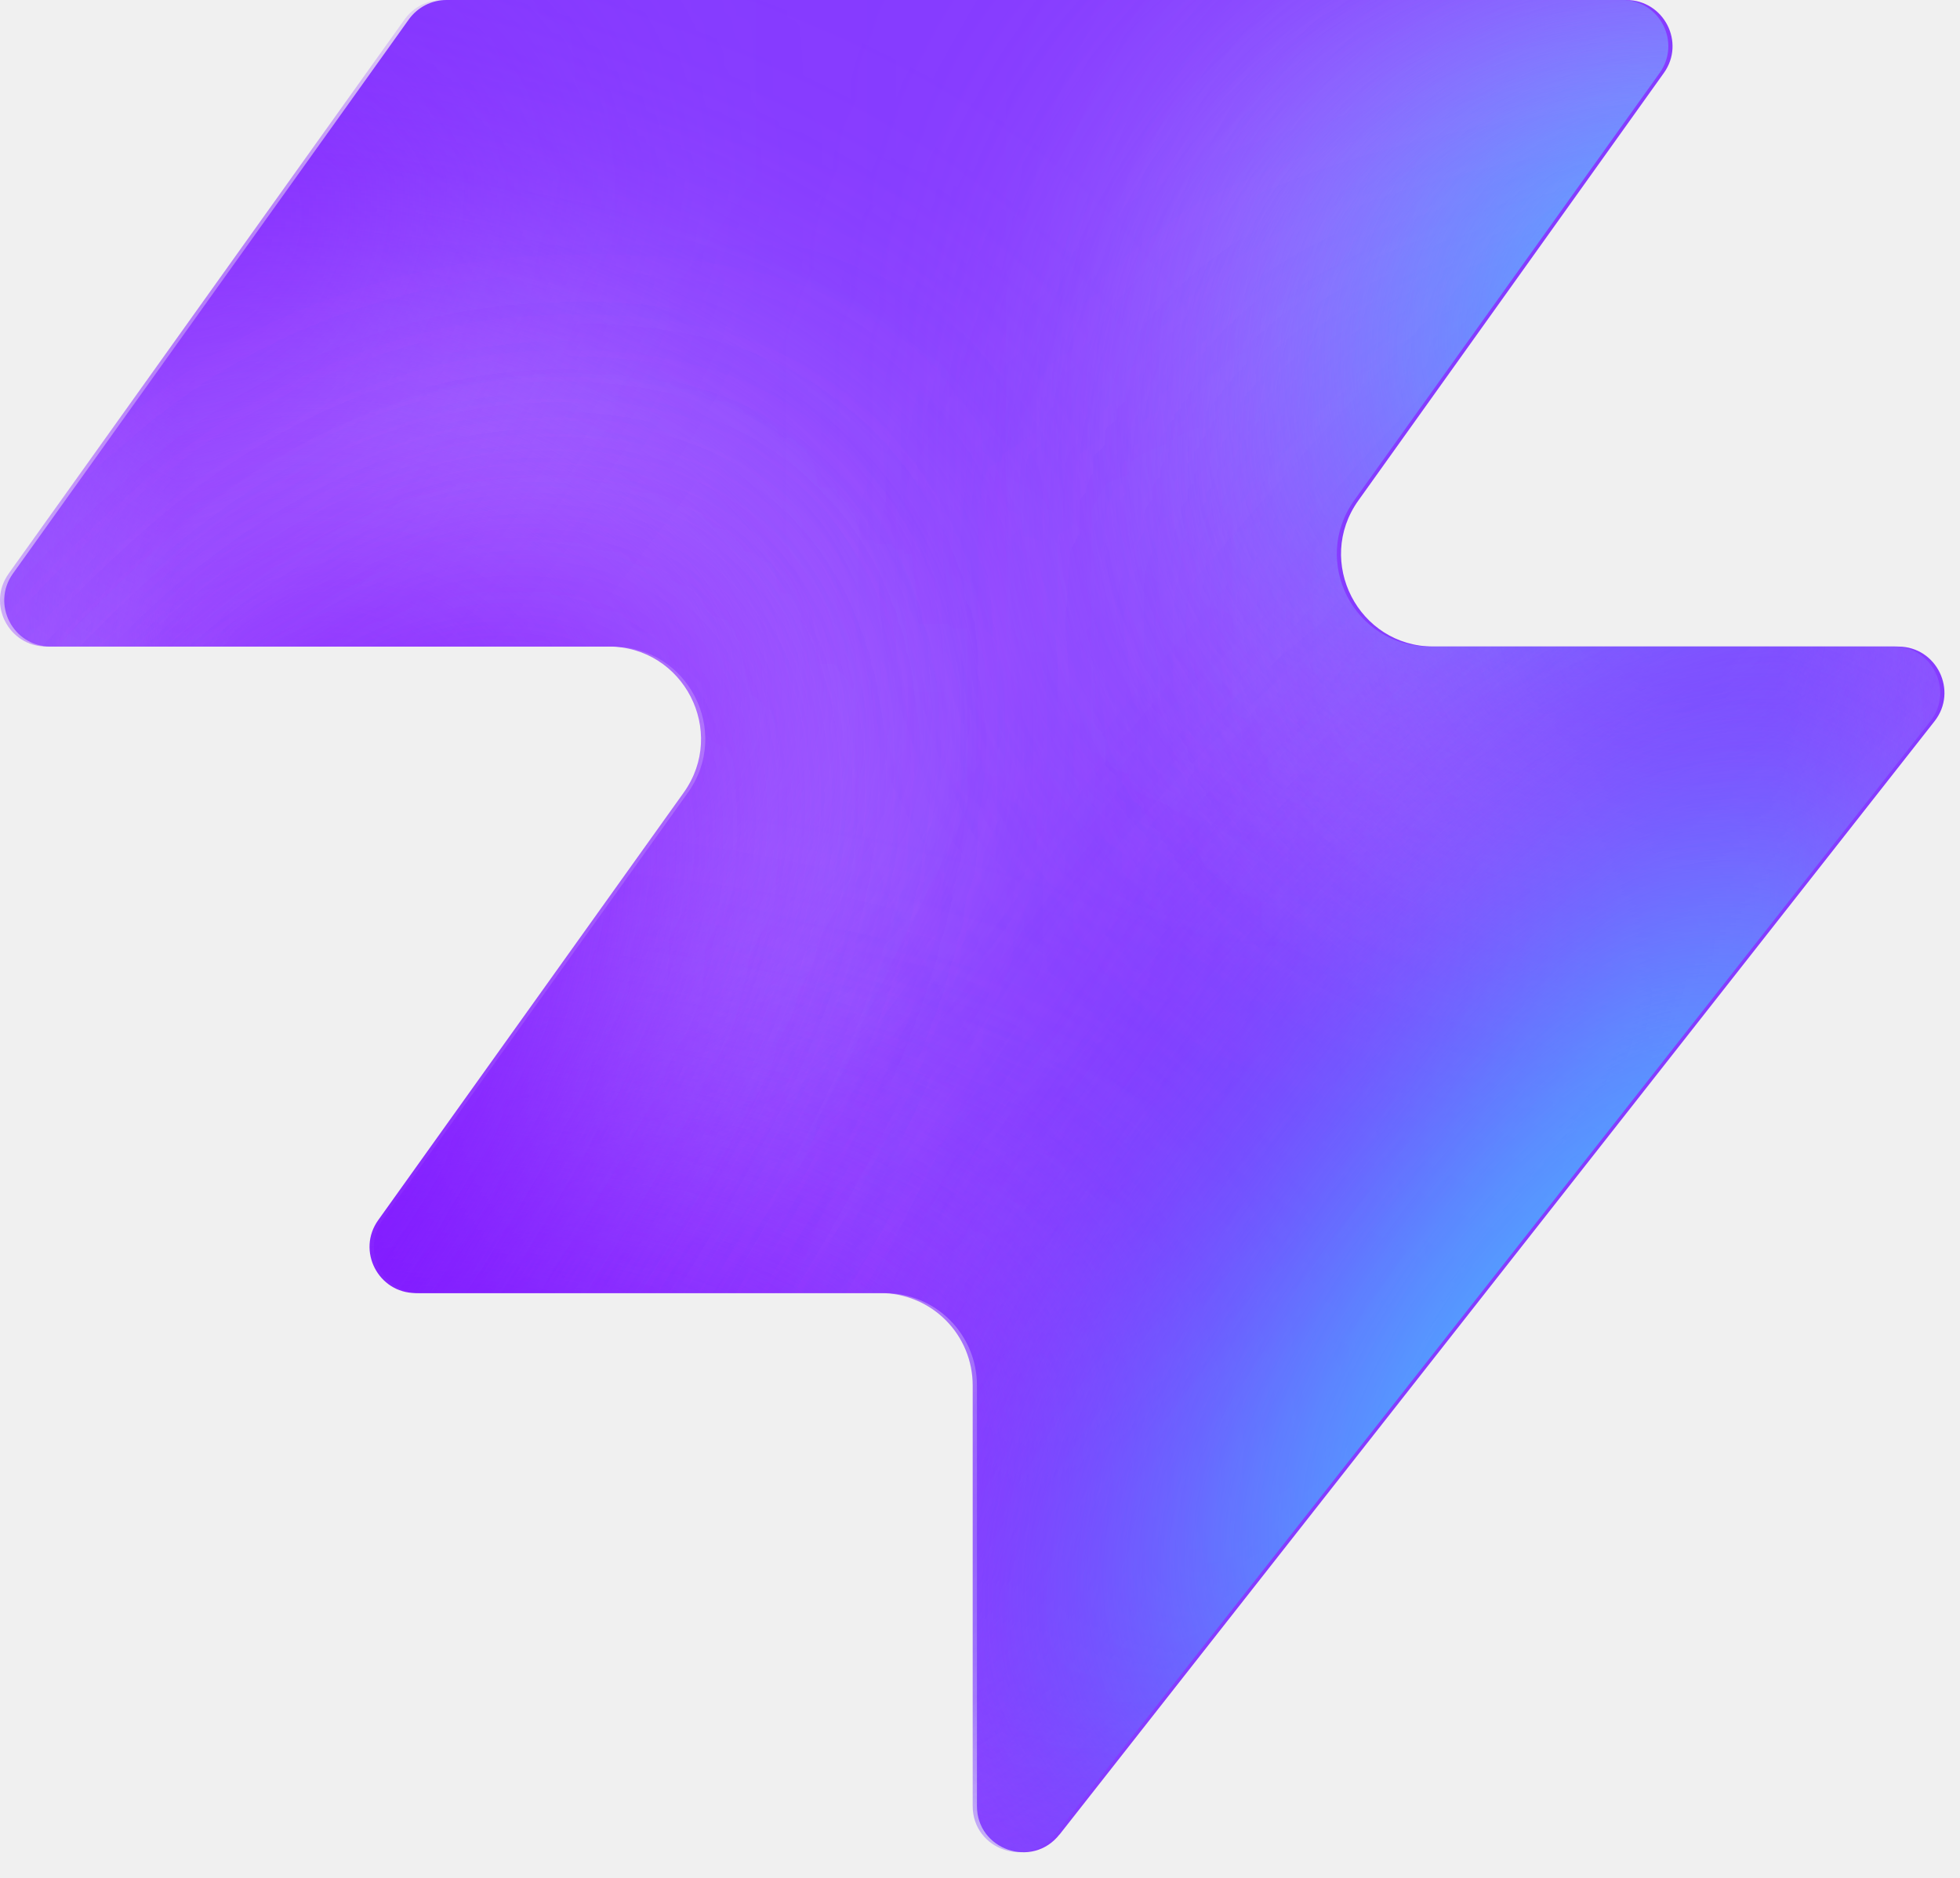
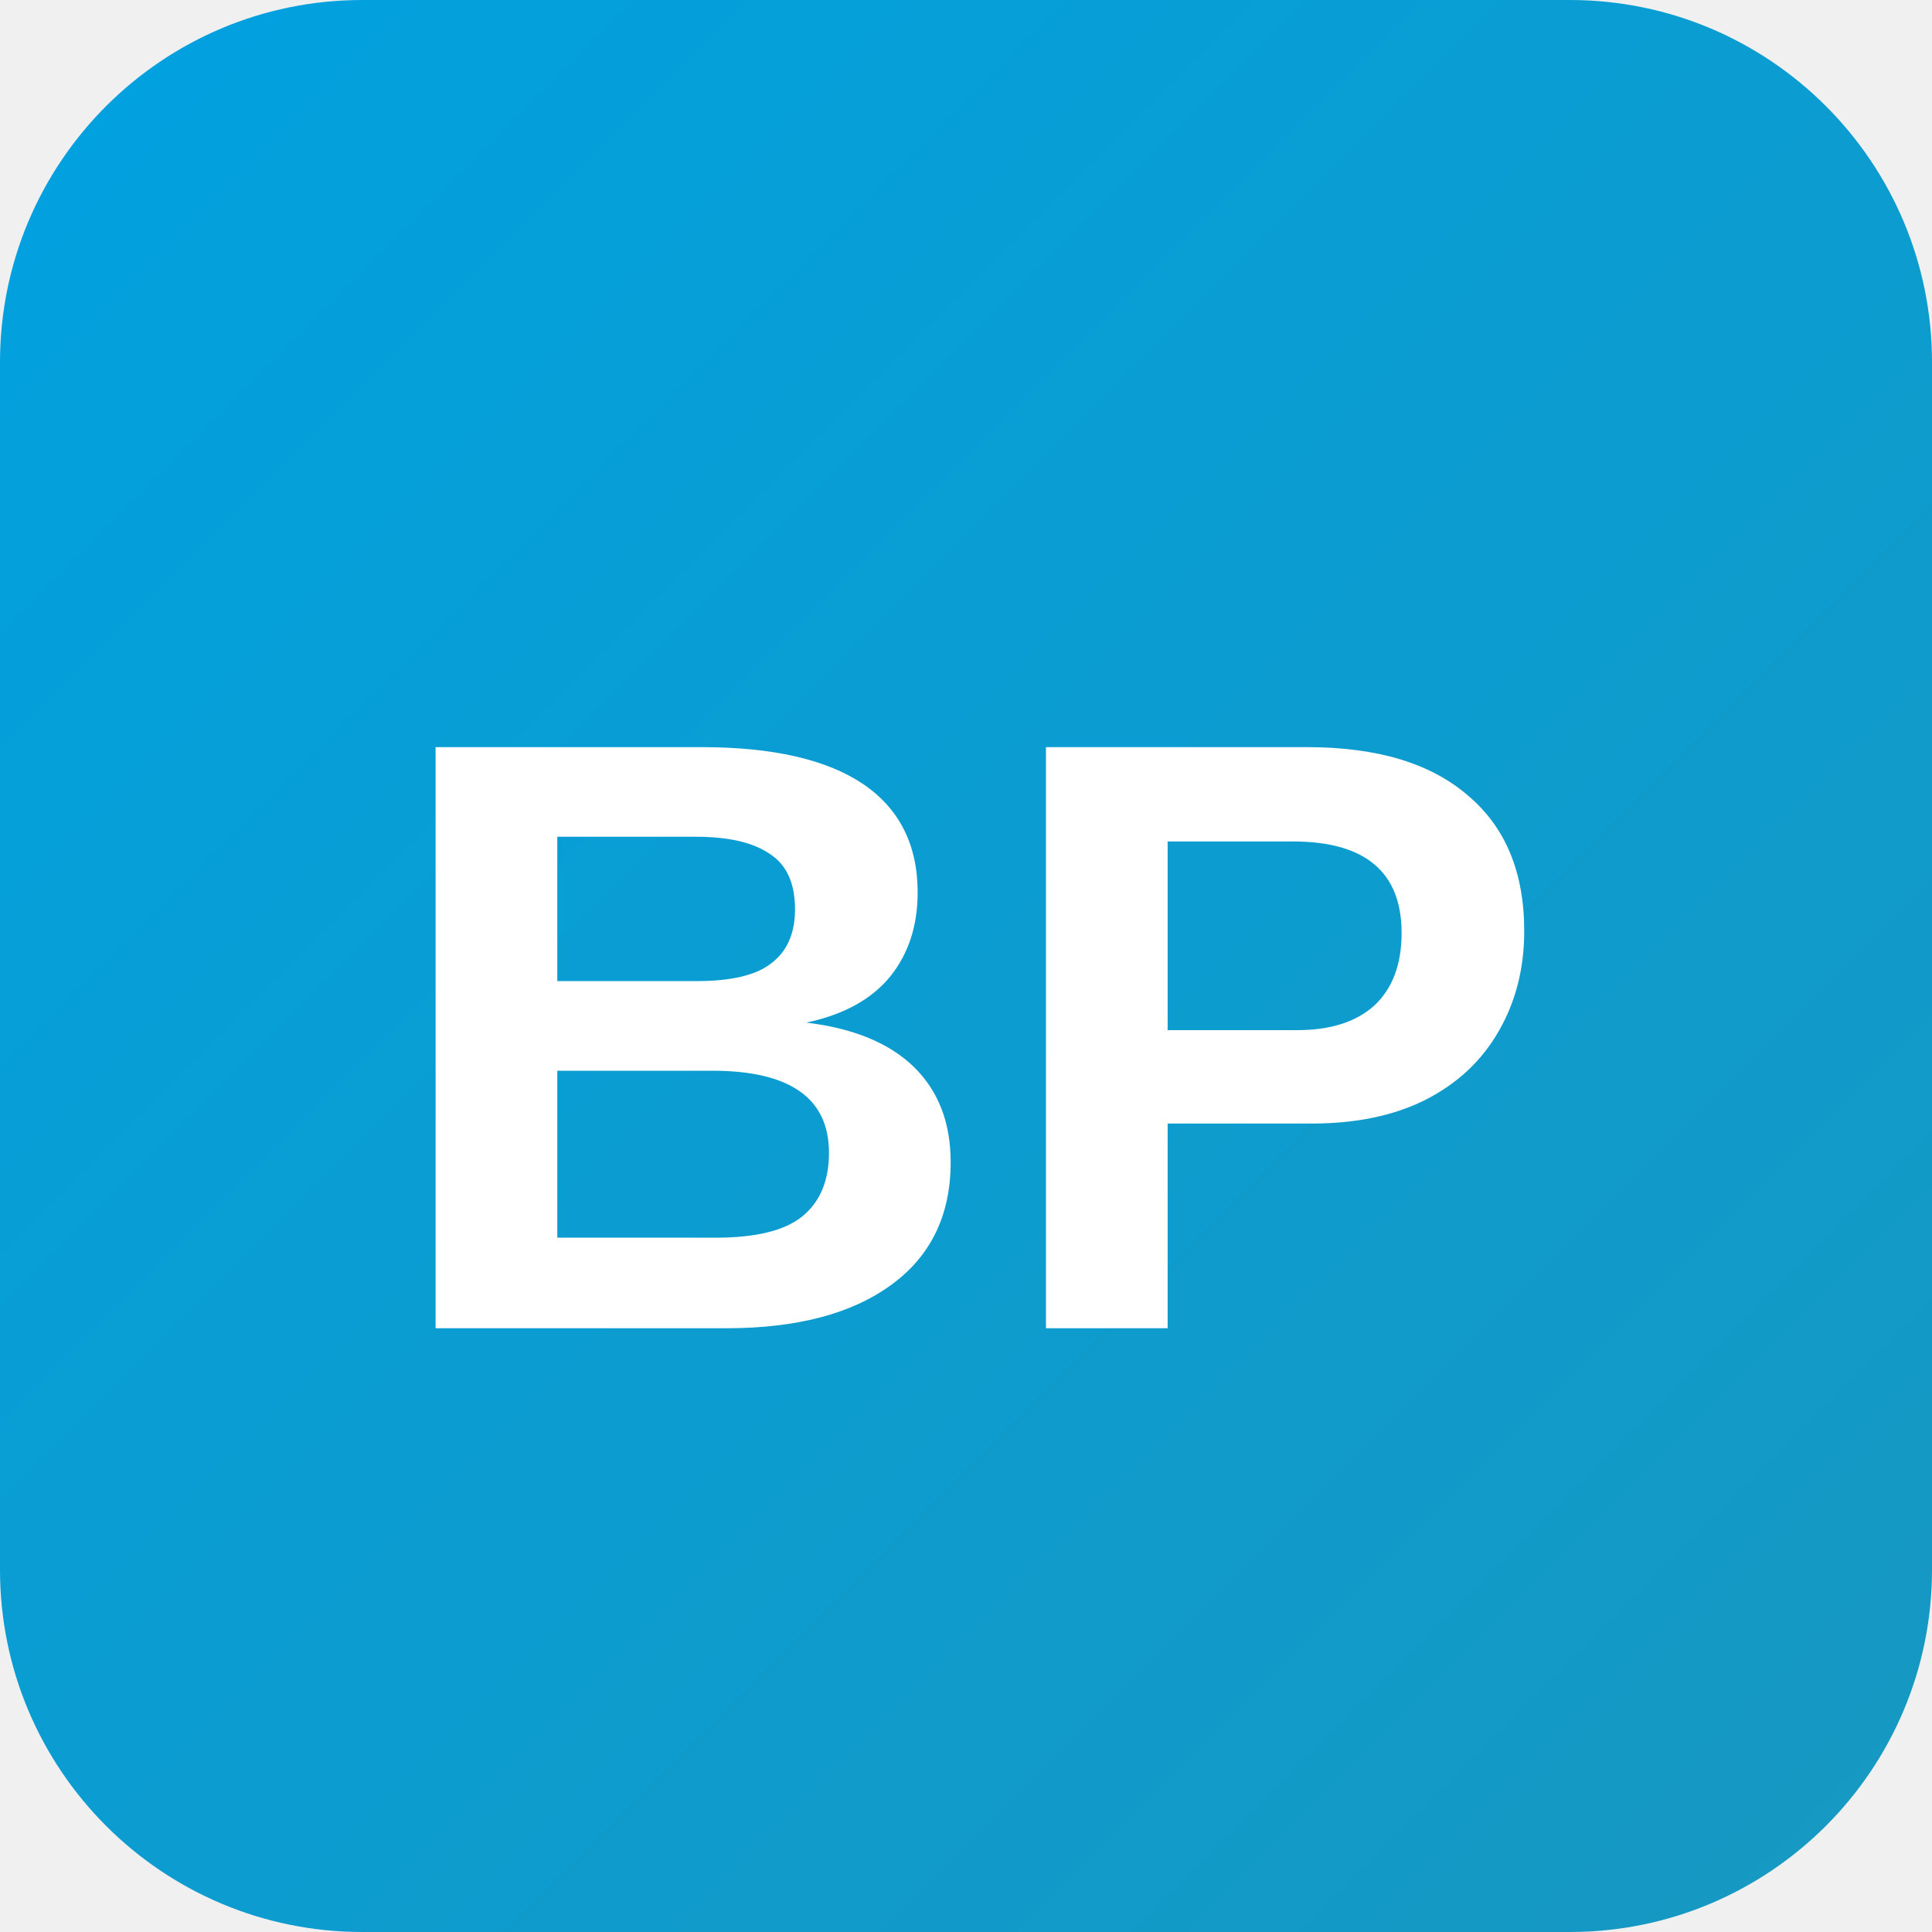
- <svg xmlns="http://www.w3.org/2000/svg" width="48" height="46" fill="none" viewBox="0 0 48 46">
-   <path fill="#863bff" d="M25.946 44.938c-.664.845-2.021.375-2.021-.698V33.937a2.26 2.26 0 0 0-2.262-2.262H10.287c-.92 0-1.456-1.04-.92-1.788l7.48-10.471c1.07-1.497 0-3.578-1.842-3.578H1.237c-.92 0-1.456-1.04-.92-1.788L10.013.474c.214-.297.556-.474.92-.474h28.894c.92 0 1.456 1.04.92 1.788l-7.48 10.471c-1.07 1.498 0 3.579 1.842 3.579h11.377c.943 0 1.473 1.088.89 1.83L25.947 44.94z" style="fill:#863bff;fill:color(display-p3 .525 .23 1);fill-opacity:1" />
-   <mask id="a" width="48" height="46" x="0" y="0" maskUnits="userSpaceOnUse" style="mask-type:alpha">
-     <path fill="#000" d="M25.842 44.938c-.664.844-2.021.375-2.021-.698V33.937a2.26 2.26 0 0 0-2.262-2.262H10.183c-.92 0-1.456-1.04-.92-1.788l7.48-10.471c1.07-1.498 0-3.579-1.842-3.579H1.133c-.92 0-1.456-1.04-.92-1.787L9.91.473c.214-.297.556-.474.92-.474h28.894c.92 0 1.456 1.04.92 1.788l-7.48 10.471c-1.07 1.498 0 3.578 1.842 3.578h11.377c.943 0 1.473 1.088.89 1.832L25.843 44.94z" style="fill:#000;fill-opacity:1" />
-   </mask>
-   <g mask="url(#a)">
-     <g filter="url(#b)">
-       <ellipse cx="5.508" cy="14.704" fill="#ede6ff" rx="5.508" ry="14.704" style="fill:#ede6ff;fill:color(display-p3 .927 .903 1);fill-opacity:1" transform="matrix(.00324 1 1 -.00324 -4.47 31.516)" />
-     </g>
-     <g filter="url(#c)">
-       <ellipse cx="10.399" cy="29.851" fill="#ede6ff" rx="10.399" ry="29.851" style="fill:#ede6ff;fill:color(display-p3 .927 .903 1);fill-opacity:1" transform="matrix(.00324 1 1 -.00324 -39.328 7.883)" />
-     </g>
-     <g filter="url(#d)">
-       <ellipse cx="5.508" cy="30.487" fill="#7e14ff" rx="5.508" ry="30.487" style="fill:#7e14ff;fill:color(display-p3 .492 .077 1);fill-opacity:1" transform="rotate(89.814 -25.913 -14.639)scale(1 -1)" />
-     </g>
-     <g filter="url(#e)">
-       <ellipse cx="5.508" cy="30.599" fill="#7e14ff" rx="5.508" ry="30.599" style="fill:#7e14ff;fill:color(display-p3 .492 .077 1);fill-opacity:1" transform="rotate(89.814 -32.644 -3.334)scale(1 -1)" />
-     </g>
-     <g filter="url(#f)">
-       <ellipse cx="5.508" cy="30.599" fill="#7e14ff" rx="5.508" ry="30.599" style="fill:#7e14ff;fill:color(display-p3 .492 .077 1);fill-opacity:1" transform="matrix(.00324 1 1 -.00324 -34.34 30.47)" />
-     </g>
-     <g filter="url(#g)">
-       <ellipse cx="14.072" cy="22.078" fill="#ede6ff" rx="14.072" ry="22.078" style="fill:#ede6ff;fill:color(display-p3 .927 .903 1);fill-opacity:1" transform="rotate(93.35 24.506 48.493)scale(-1 1)" />
-     </g>
-     <g filter="url(#h)">
-       <ellipse cx="3.47" cy="21.501" fill="#7e14ff" rx="3.47" ry="21.501" style="fill:#7e14ff;fill:color(display-p3 .492 .077 1);fill-opacity:1" transform="rotate(89.009 28.708 47.59)scale(-1 1)" />
-     </g>
-     <g filter="url(#i)">
-       <ellipse cx="3.47" cy="21.501" fill="#7e14ff" rx="3.47" ry="21.501" style="fill:#7e14ff;fill:color(display-p3 .492 .077 1);fill-opacity:1" transform="rotate(89.009 28.708 47.59)scale(-1 1)" />
-     </g>
-     <g filter="url(#j)">
-       <ellipse cx=".387" cy="8.972" fill="#7e14ff" rx="4.407" ry="29.108" style="fill:#7e14ff;fill:color(display-p3 .492 .077 1);fill-opacity:1" transform="rotate(39.51 .387 8.972)" />
-     </g>
-     <g filter="url(#k)">
-       <ellipse cx="47.523" cy="-6.092" fill="#7e14ff" rx="4.407" ry="29.108" style="fill:#7e14ff;fill:color(display-p3 .492 .077 1);fill-opacity:1" transform="rotate(37.892 47.523 -6.092)" />
-     </g>
-     <g filter="url(#l)">
-       <ellipse cx="41.412" cy="6.333" fill="#47bfff" rx="5.971" ry="9.665" style="fill:#47bfff;fill:color(display-p3 .28 .748 1);fill-opacity:1" transform="rotate(37.892 41.412 6.333)" />
-     </g>
-     <g filter="url(#m)">
-       <ellipse cx="-1.879" cy="38.332" fill="#7e14ff" rx="4.407" ry="29.108" style="fill:#7e14ff;fill:color(display-p3 .492 .077 1);fill-opacity:1" transform="rotate(37.892 -1.88 38.332)" />
-     </g>
-     <g filter="url(#n)">
-       <ellipse cx="-1.879" cy="38.332" fill="#7e14ff" rx="4.407" ry="29.108" style="fill:#7e14ff;fill:color(display-p3 .492 .077 1);fill-opacity:1" transform="rotate(37.892 -1.88 38.332)" />
-     </g>
-     <g filter="url(#o)">
-       <ellipse cx="35.651" cy="29.907" fill="#7e14ff" rx="4.407" ry="29.108" style="fill:#7e14ff;fill:color(display-p3 .492 .077 1);fill-opacity:1" transform="rotate(37.892 35.651 29.907)" />
-     </g>
-     <g filter="url(#p)">
-       <ellipse cx="38.418" cy="32.4" fill="#47bfff" rx="5.971" ry="15.297" style="fill:#47bfff;fill:color(display-p3 .28 .748 1);fill-opacity:1" transform="rotate(37.892 38.418 32.4)" />
-     </g>
-   </g>
+ <svg xmlns="http://www.w3.org/2000/svg" viewBox="0 0 32 32">
  <defs>
-     <filter id="b" width="60.045" height="41.654" x="-19.77" y="16.149" color-interpolation-filters="sRGB" filterUnits="userSpaceOnUse">
-       <feFlood flood-opacity="0" result="BackgroundImageFix" />
-       <feBlend in="SourceGraphic" in2="BackgroundImageFix" result="shape" />
-       <feGaussianBlur result="effect1_foregroundBlur_2002_17158" stdDeviation="7.659" />
-     </filter>
-     <filter id="c" width="90.34" height="51.437" x="-54.613" y="-7.533" color-interpolation-filters="sRGB" filterUnits="userSpaceOnUse">
-       <feFlood flood-opacity="0" result="BackgroundImageFix" />
-       <feBlend in="SourceGraphic" in2="BackgroundImageFix" result="shape" />
-       <feGaussianBlur result="effect1_foregroundBlur_2002_17158" stdDeviation="7.659" />
-     </filter>
-     <filter id="d" width="79.355" height="29.4" x="-49.64" y="2.03" color-interpolation-filters="sRGB" filterUnits="userSpaceOnUse">
-       <feFlood flood-opacity="0" result="BackgroundImageFix" />
-       <feBlend in="SourceGraphic" in2="BackgroundImageFix" result="shape" />
-       <feGaussianBlur result="effect1_foregroundBlur_2002_17158" stdDeviation="4.596" />
-     </filter>
-     <filter id="e" width="79.579" height="29.4" x="-45.045" y="20.029" color-interpolation-filters="sRGB" filterUnits="userSpaceOnUse">
-       <feFlood flood-opacity="0" result="BackgroundImageFix" />
-       <feBlend in="SourceGraphic" in2="BackgroundImageFix" result="shape" />
-       <feGaussianBlur result="effect1_foregroundBlur_2002_17158" stdDeviation="4.596" />
-     </filter>
-     <filter id="f" width="79.579" height="29.4" x="-43.513" y="21.178" color-interpolation-filters="sRGB" filterUnits="userSpaceOnUse">
-       <feFlood flood-opacity="0" result="BackgroundImageFix" />
-       <feBlend in="SourceGraphic" in2="BackgroundImageFix" result="shape" />
-       <feGaussianBlur result="effect1_foregroundBlur_2002_17158" stdDeviation="4.596" />
-     </filter>
-     <filter id="g" width="74.749" height="58.852" x="15.756" y="-17.901" color-interpolation-filters="sRGB" filterUnits="userSpaceOnUse">
-       <feFlood flood-opacity="0" result="BackgroundImageFix" />
-       <feBlend in="SourceGraphic" in2="BackgroundImageFix" result="shape" />
-       <feGaussianBlur result="effect1_foregroundBlur_2002_17158" stdDeviation="7.659" />
-     </filter>
-     <filter id="h" width="61.377" height="25.362" x="23.548" y="2.284" color-interpolation-filters="sRGB" filterUnits="userSpaceOnUse">
-       <feFlood flood-opacity="0" result="BackgroundImageFix" />
-       <feBlend in="SourceGraphic" in2="BackgroundImageFix" result="shape" />
-       <feGaussianBlur result="effect1_foregroundBlur_2002_17158" stdDeviation="4.596" />
-     </filter>
-     <filter id="i" width="61.377" height="25.362" x="23.548" y="2.284" color-interpolation-filters="sRGB" filterUnits="userSpaceOnUse">
-       <feFlood flood-opacity="0" result="BackgroundImageFix" />
-       <feBlend in="SourceGraphic" in2="BackgroundImageFix" result="shape" />
-       <feGaussianBlur result="effect1_foregroundBlur_2002_17158" stdDeviation="4.596" />
-     </filter>
-     <filter id="j" width="56.045" height="63.649" x="-27.636" y="-22.853" color-interpolation-filters="sRGB" filterUnits="userSpaceOnUse">
-       <feFlood flood-opacity="0" result="BackgroundImageFix" />
-       <feBlend in="SourceGraphic" in2="BackgroundImageFix" result="shape" />
-       <feGaussianBlur result="effect1_foregroundBlur_2002_17158" stdDeviation="4.596" />
-     </filter>
-     <filter id="k" width="54.814" height="64.646" x="20.116" y="-38.415" color-interpolation-filters="sRGB" filterUnits="userSpaceOnUse">
-       <feFlood flood-opacity="0" result="BackgroundImageFix" />
-       <feBlend in="SourceGraphic" in2="BackgroundImageFix" result="shape" />
-       <feGaussianBlur result="effect1_foregroundBlur_2002_17158" stdDeviation="4.596" />
-     </filter>
-     <filter id="l" width="33.541" height="35.313" x="24.641" y="-11.323" color-interpolation-filters="sRGB" filterUnits="userSpaceOnUse">
-       <feFlood flood-opacity="0" result="BackgroundImageFix" />
-       <feBlend in="SourceGraphic" in2="BackgroundImageFix" result="shape" />
-       <feGaussianBlur result="effect1_foregroundBlur_2002_17158" stdDeviation="4.596" />
-     </filter>
-     <filter id="m" width="54.814" height="64.646" x="-29.286" y="6.009" color-interpolation-filters="sRGB" filterUnits="userSpaceOnUse">
-       <feFlood flood-opacity="0" result="BackgroundImageFix" />
-       <feBlend in="SourceGraphic" in2="BackgroundImageFix" result="shape" />
-       <feGaussianBlur result="effect1_foregroundBlur_2002_17158" stdDeviation="4.596" />
-     </filter>
-     <filter id="n" width="54.814" height="64.646" x="-29.286" y="6.009" color-interpolation-filters="sRGB" filterUnits="userSpaceOnUse">
-       <feFlood flood-opacity="0" result="BackgroundImageFix" />
-       <feBlend in="SourceGraphic" in2="BackgroundImageFix" result="shape" />
-       <feGaussianBlur result="effect1_foregroundBlur_2002_17158" stdDeviation="4.596" />
-     </filter>
-     <filter id="o" width="54.814" height="64.646" x="8.244" y="-2.416" color-interpolation-filters="sRGB" filterUnits="userSpaceOnUse">
-       <feFlood flood-opacity="0" result="BackgroundImageFix" />
-       <feBlend in="SourceGraphic" in2="BackgroundImageFix" result="shape" />
-       <feGaussianBlur result="effect1_foregroundBlur_2002_17158" stdDeviation="4.596" />
-     </filter>
-     <filter id="p" width="39.409" height="43.623" x="18.713" y="10.588" color-interpolation-filters="sRGB" filterUnits="userSpaceOnUse">
-       <feFlood flood-opacity="0" result="BackgroundImageFix" />
-       <feBlend in="SourceGraphic" in2="BackgroundImageFix" result="shape" />
-       <feGaussianBlur result="effect1_foregroundBlur_2002_17158" stdDeviation="4.596" />
-     </filter>
+     <linearGradient id="grad" x1="0%" y1="0%" x2="100%" y2="100%">
+       <stop offset="0%" style="stop-color:#00A1E0" />
+       <stop offset="100%" style="stop-color:#1798C1" />
+     </linearGradient>
  </defs>
+   <rect width="32" height="32" rx="6" fill="url(#grad)" />
+   <text x="16" y="22" font-family="Arial, sans-serif" font-size="14" font-weight="bold" fill="white" text-anchor="middle">BP</text>
</svg>
